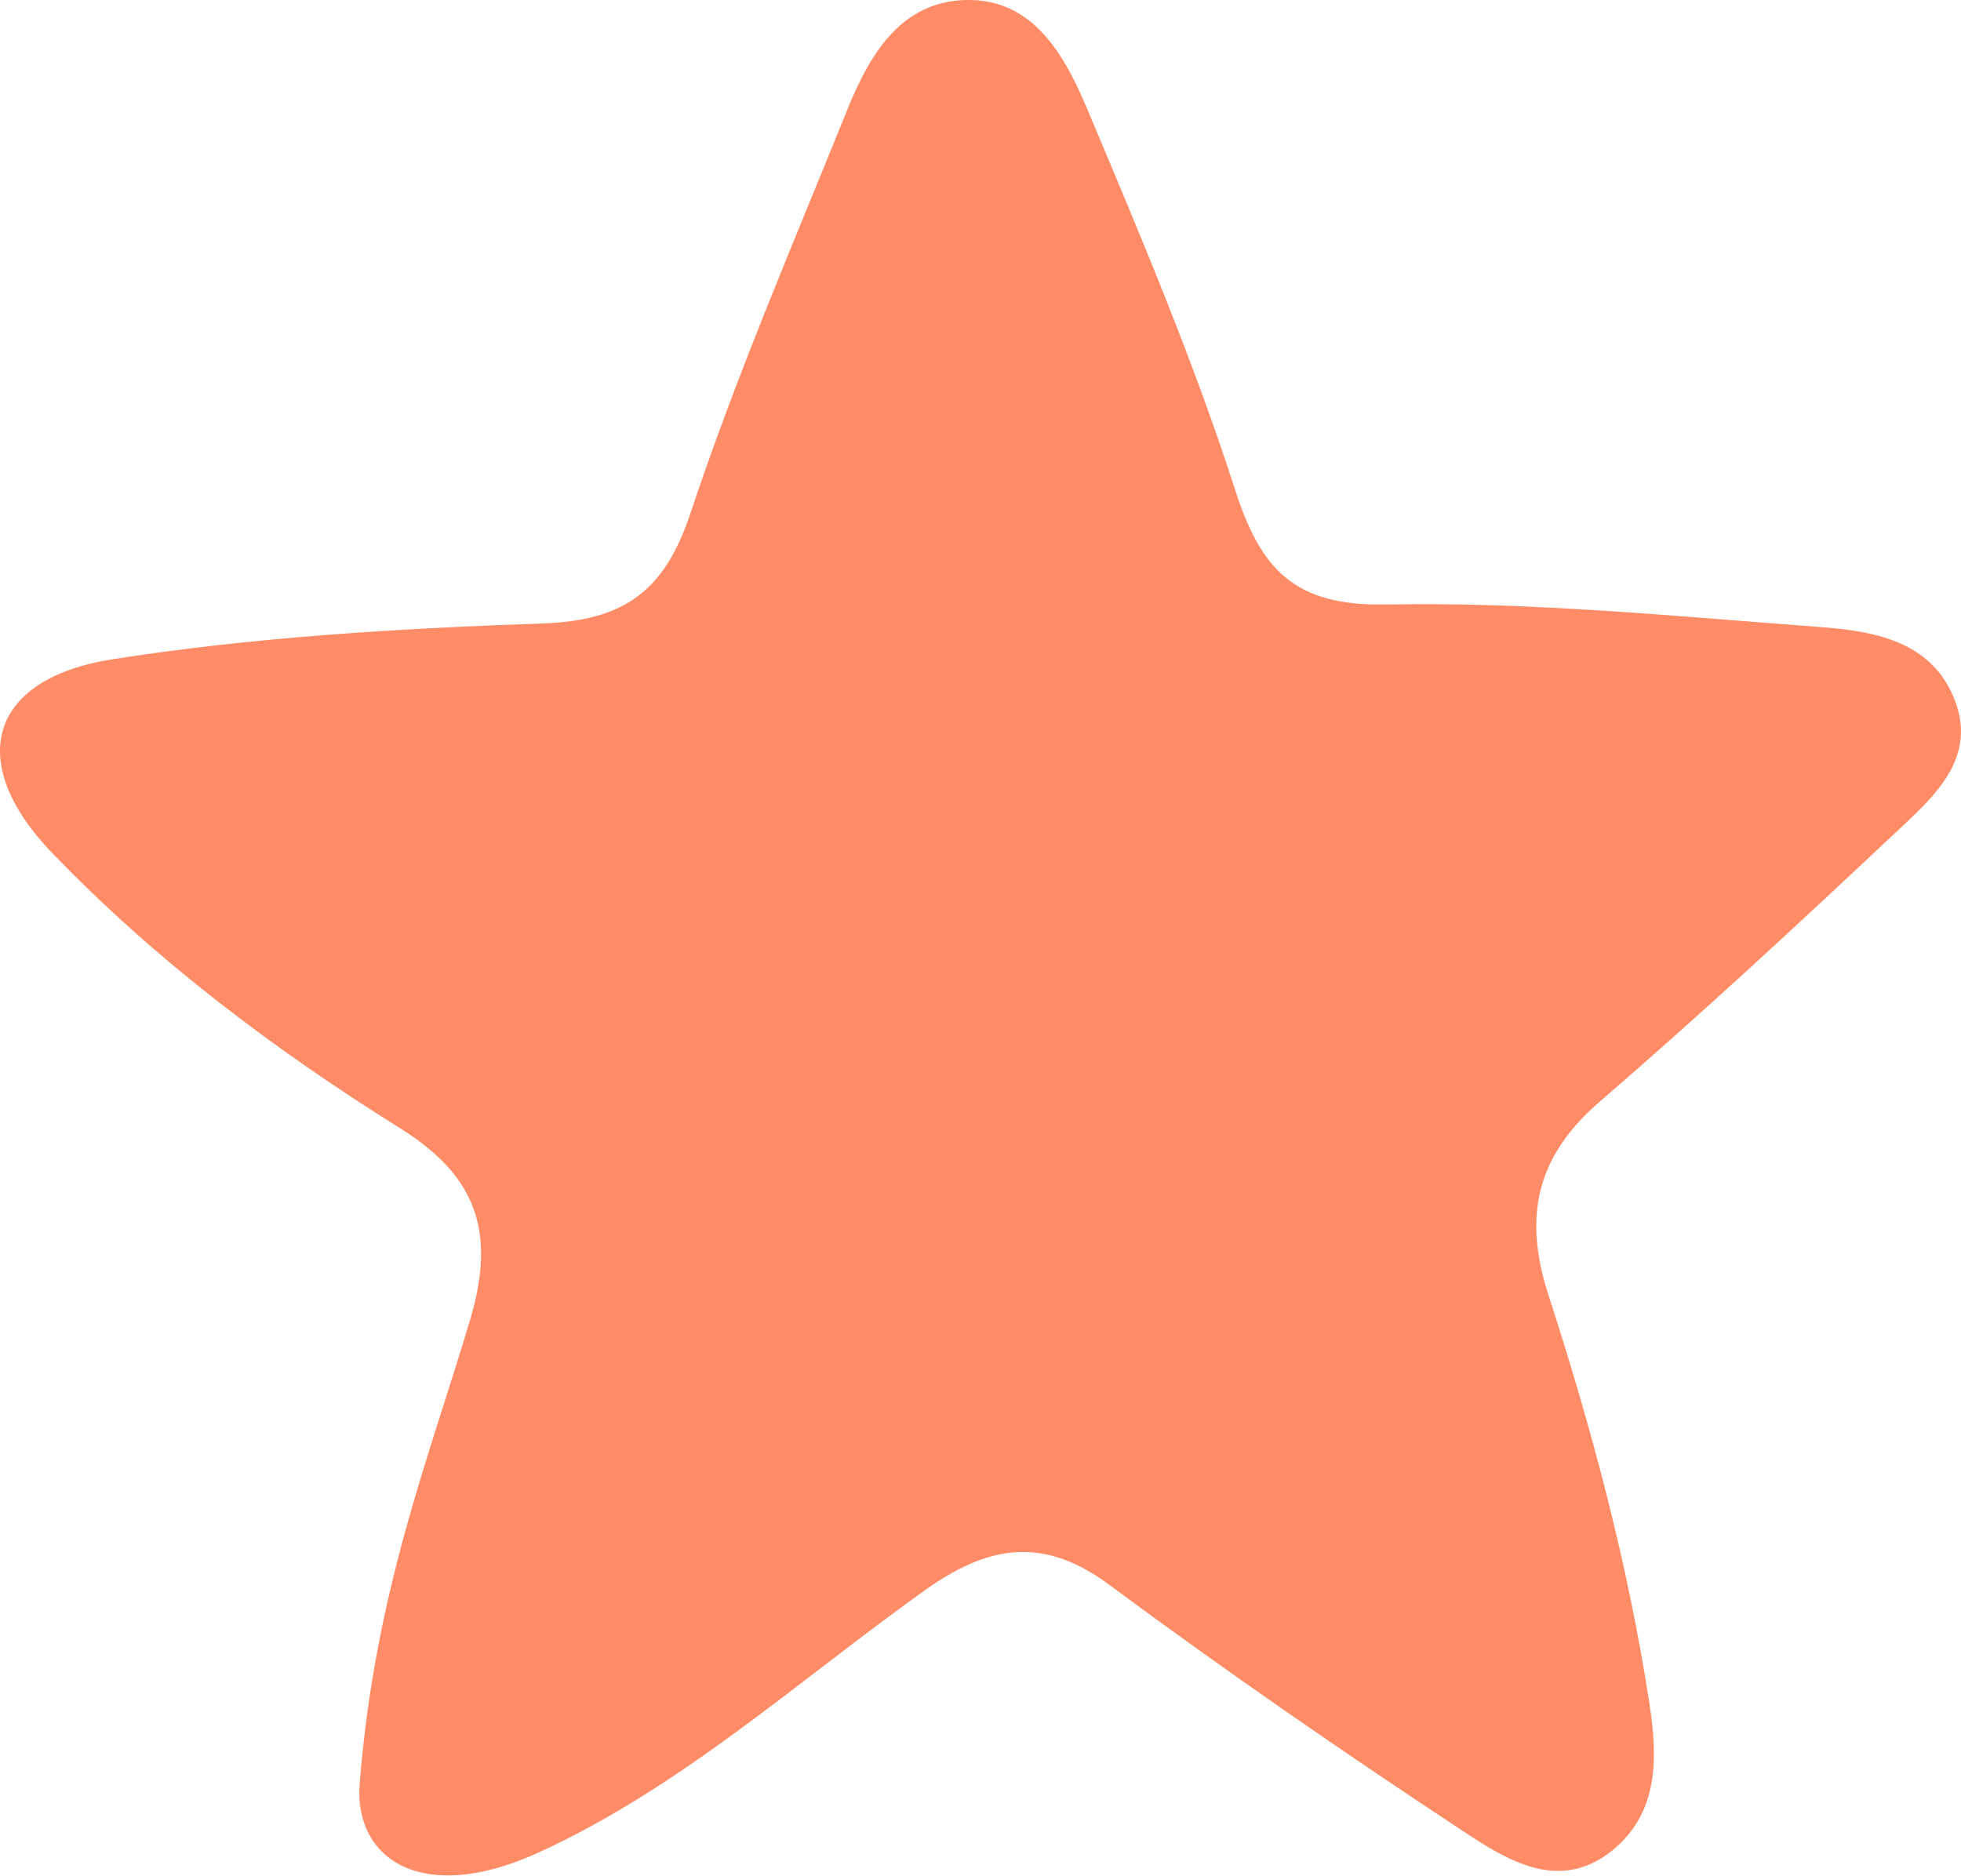
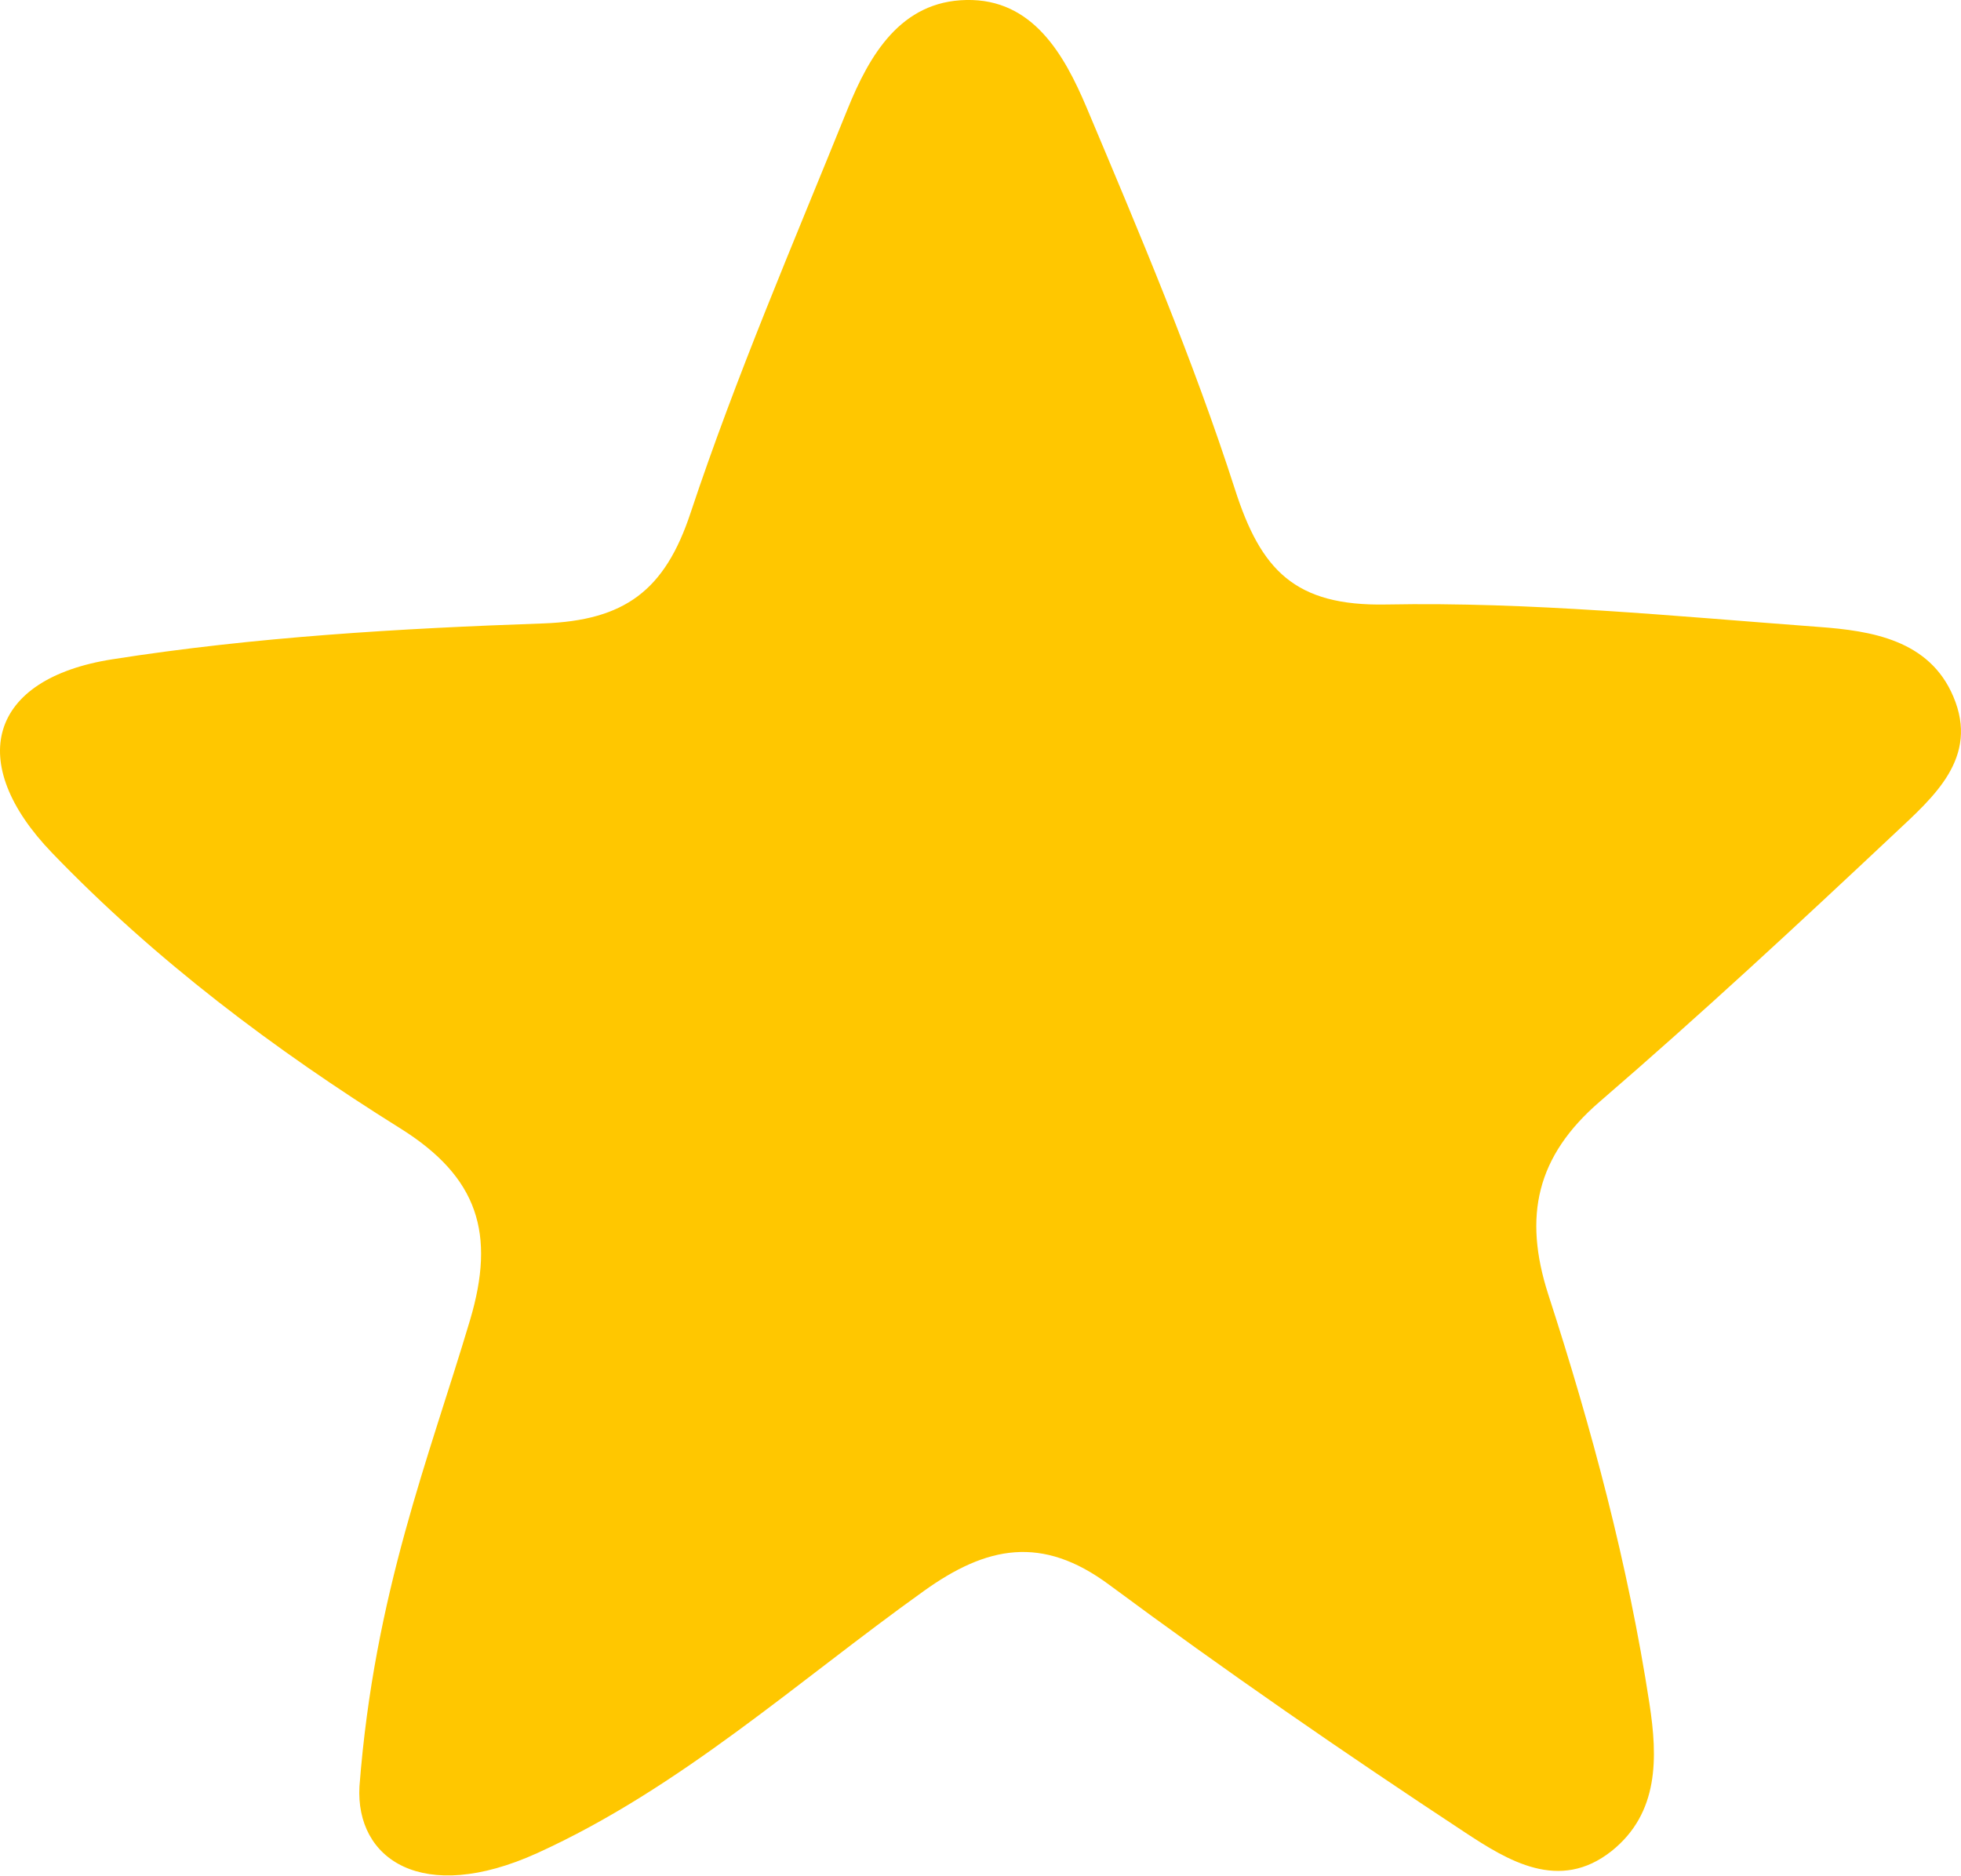
<svg xmlns="http://www.w3.org/2000/svg" width="23" height="22" viewBox="0 0 23 22" fill="none">
-   <path d="M4.216 20.955C4.391 18.686 5.031 17.104 5.513 15.485C5.814 14.473 5.61 13.809 4.696 13.237C3.22 12.315 1.823 11.264 0.612 10.006C-0.409 8.947 -0.138 7.962 1.317 7.734C2.984 7.472 4.683 7.372 6.374 7.313C7.325 7.278 7.797 6.93 8.099 6.018C8.633 4.412 9.305 2.854 9.94 1.282C10.198 0.644 10.565 0.014 11.334 0C12.114 -0.016 12.483 0.644 12.743 1.258C13.365 2.736 13.995 4.219 14.485 5.742C14.788 6.686 15.185 7.112 16.259 7.091C17.948 7.059 19.641 7.228 21.329 7.354C21.948 7.399 22.629 7.506 22.91 8.171C23.216 8.89 22.677 9.349 22.227 9.772C21.091 10.84 19.947 11.902 18.765 12.921C18.02 13.562 17.864 14.267 18.159 15.184C18.668 16.753 19.095 18.349 19.346 19.985C19.443 20.617 19.459 21.266 18.904 21.712C18.288 22.202 17.682 21.824 17.178 21.492C15.764 20.561 14.37 19.598 13.009 18.59C12.221 18.005 11.572 18.134 10.833 18.665C9.348 19.727 7.981 20.974 6.301 21.738C4.951 22.35 4.168 21.808 4.216 20.955Z" fill="#FF8C66" />
+   <path d="M4.216 20.955C4.391 18.686 5.031 17.104 5.513 15.485C5.814 14.473 5.61 13.809 4.696 13.237C3.22 12.315 1.823 11.264 0.612 10.006C-0.409 8.947 -0.138 7.962 1.317 7.734C2.984 7.472 4.683 7.372 6.374 7.313C7.325 7.278 7.797 6.93 8.099 6.018C8.633 4.412 9.305 2.854 9.94 1.282C10.198 0.644 10.565 0.014 11.334 0C12.114 -0.016 12.483 0.644 12.743 1.258C13.365 2.736 13.995 4.219 14.485 5.742C14.788 6.686 15.185 7.112 16.259 7.091C17.948 7.059 19.641 7.228 21.329 7.354C21.948 7.399 22.629 7.506 22.91 8.171C23.216 8.89 22.677 9.349 22.227 9.772C21.091 10.84 19.947 11.902 18.765 12.921C18.02 13.562 17.864 14.267 18.159 15.184C18.668 16.753 19.095 18.349 19.346 19.985C19.443 20.617 19.459 21.266 18.904 21.712C18.288 22.202 17.682 21.824 17.178 21.492C15.764 20.561 14.37 19.598 13.009 18.59C12.221 18.005 11.572 18.134 10.833 18.665C9.348 19.727 7.981 20.974 6.301 21.738C4.951 22.35 4.168 21.808 4.216 20.955Z" fill="#FFC700" />
</svg>
